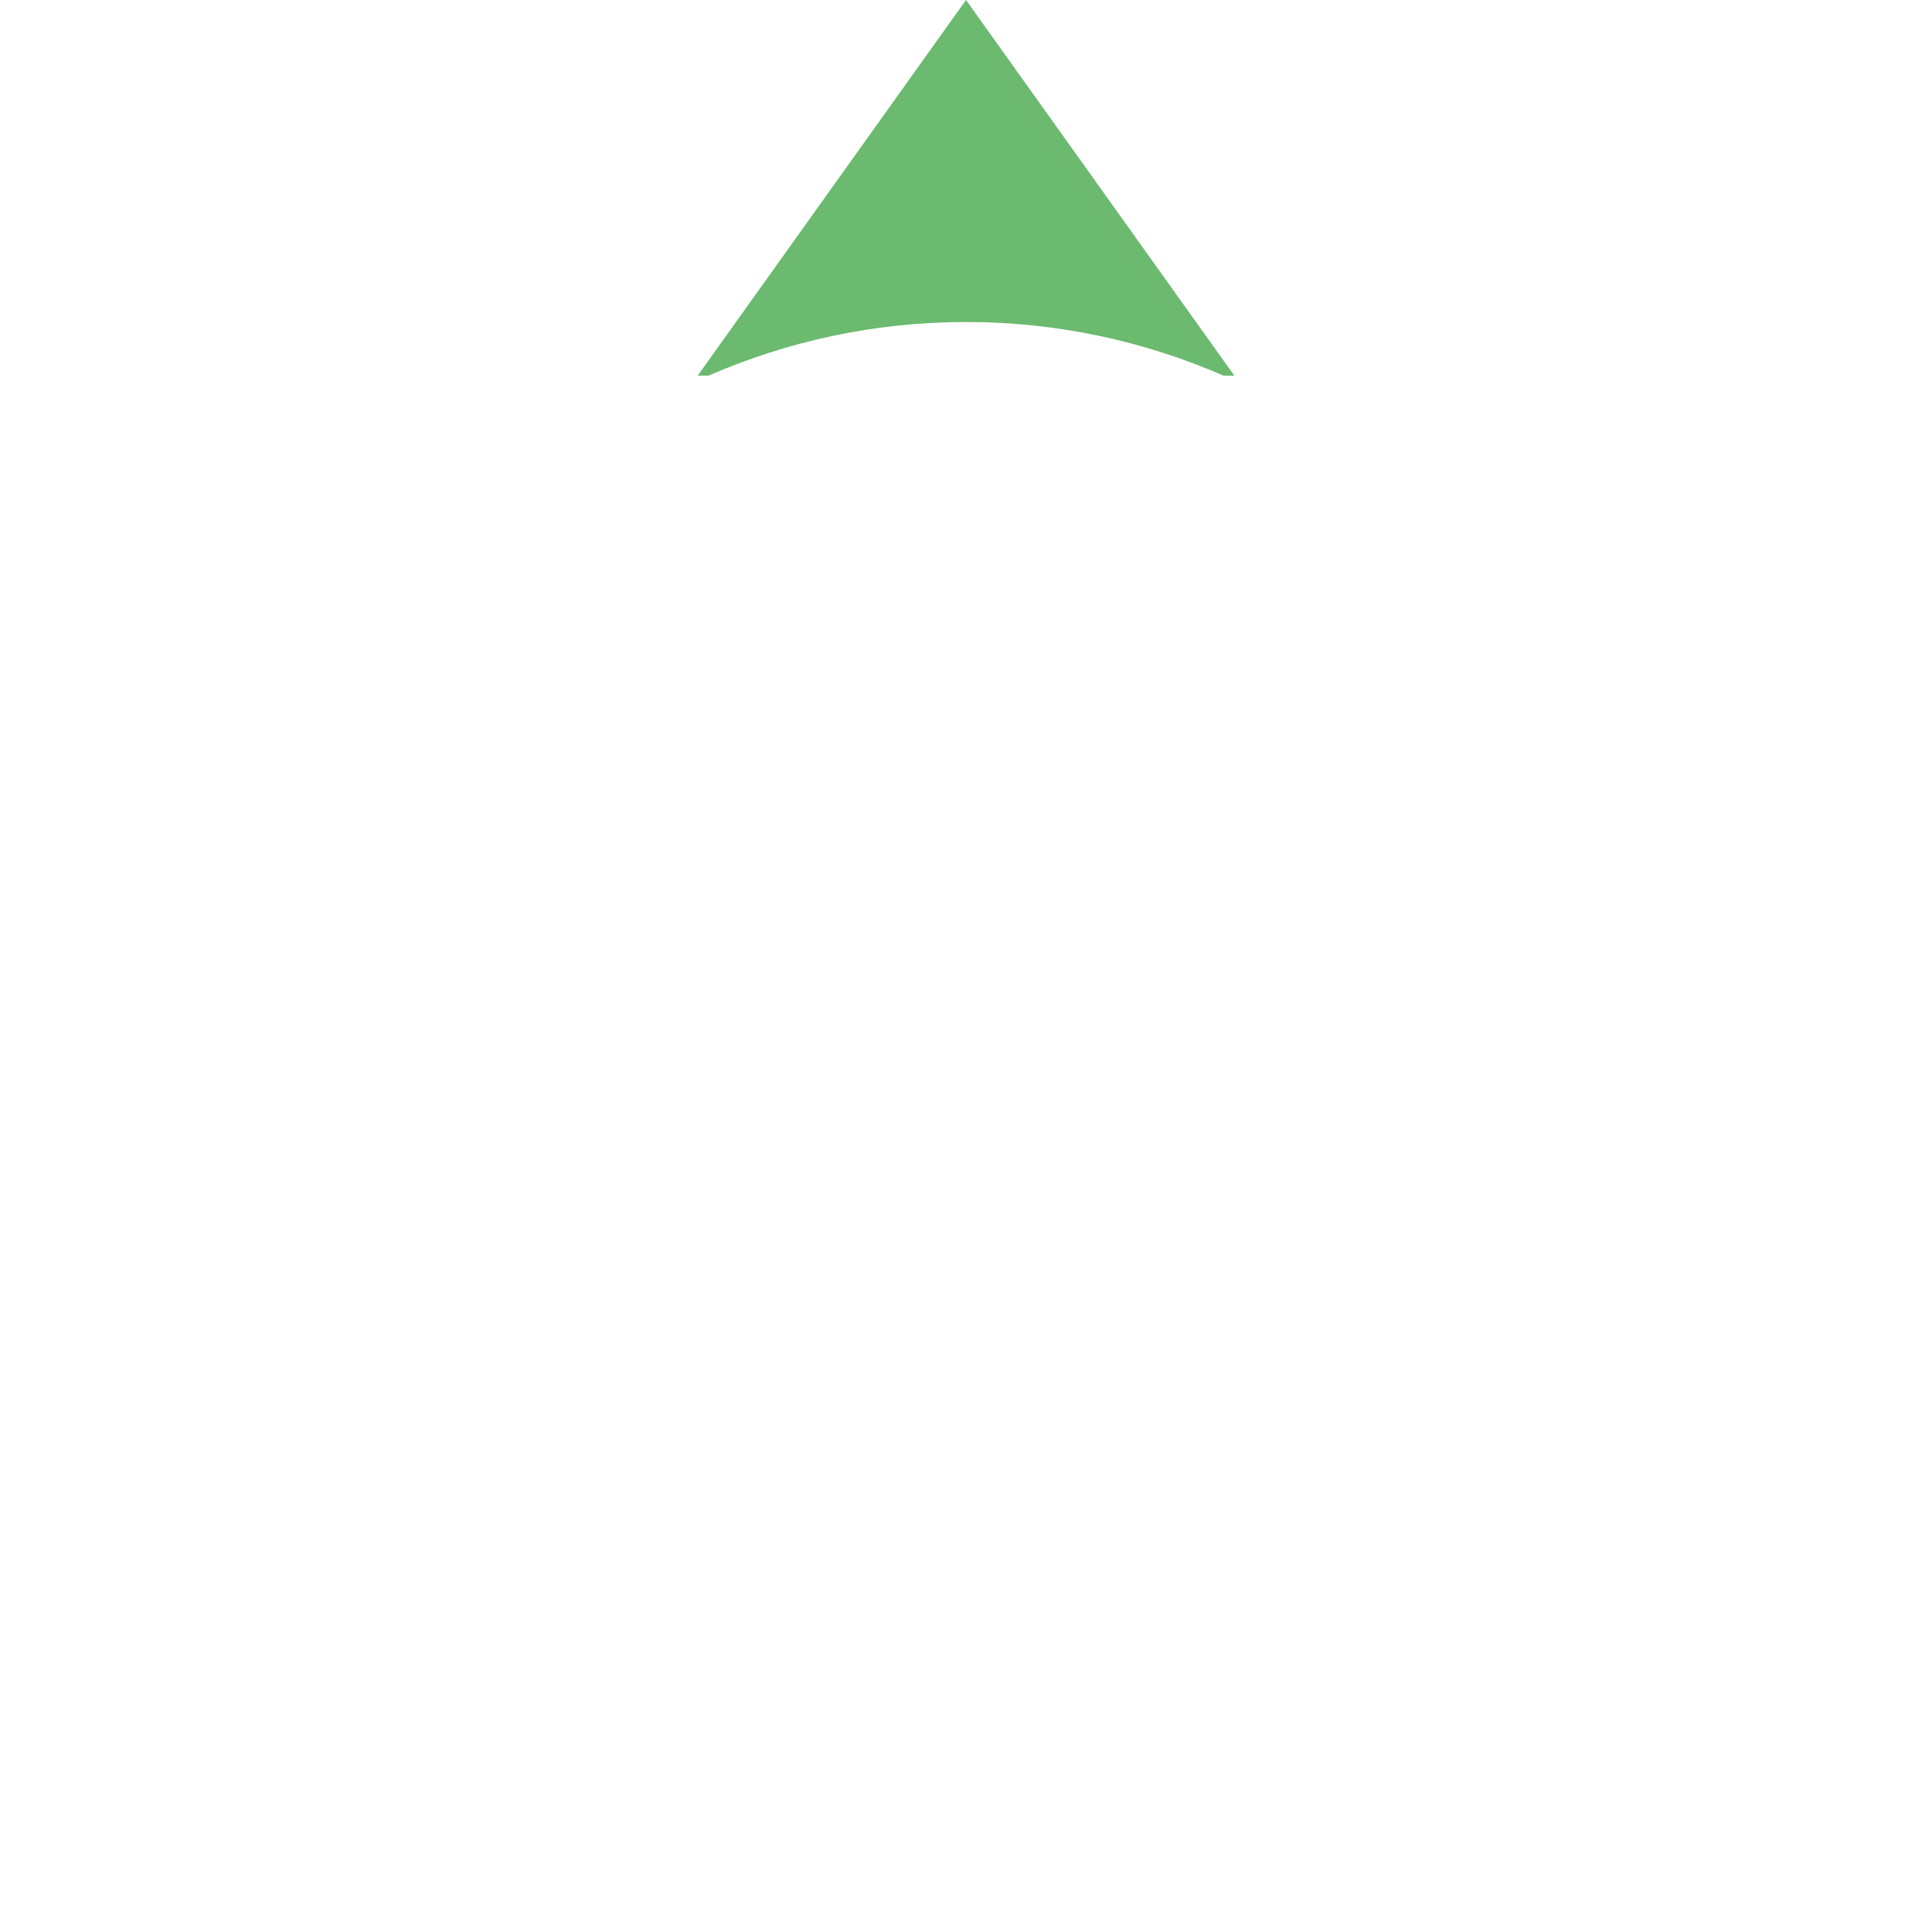
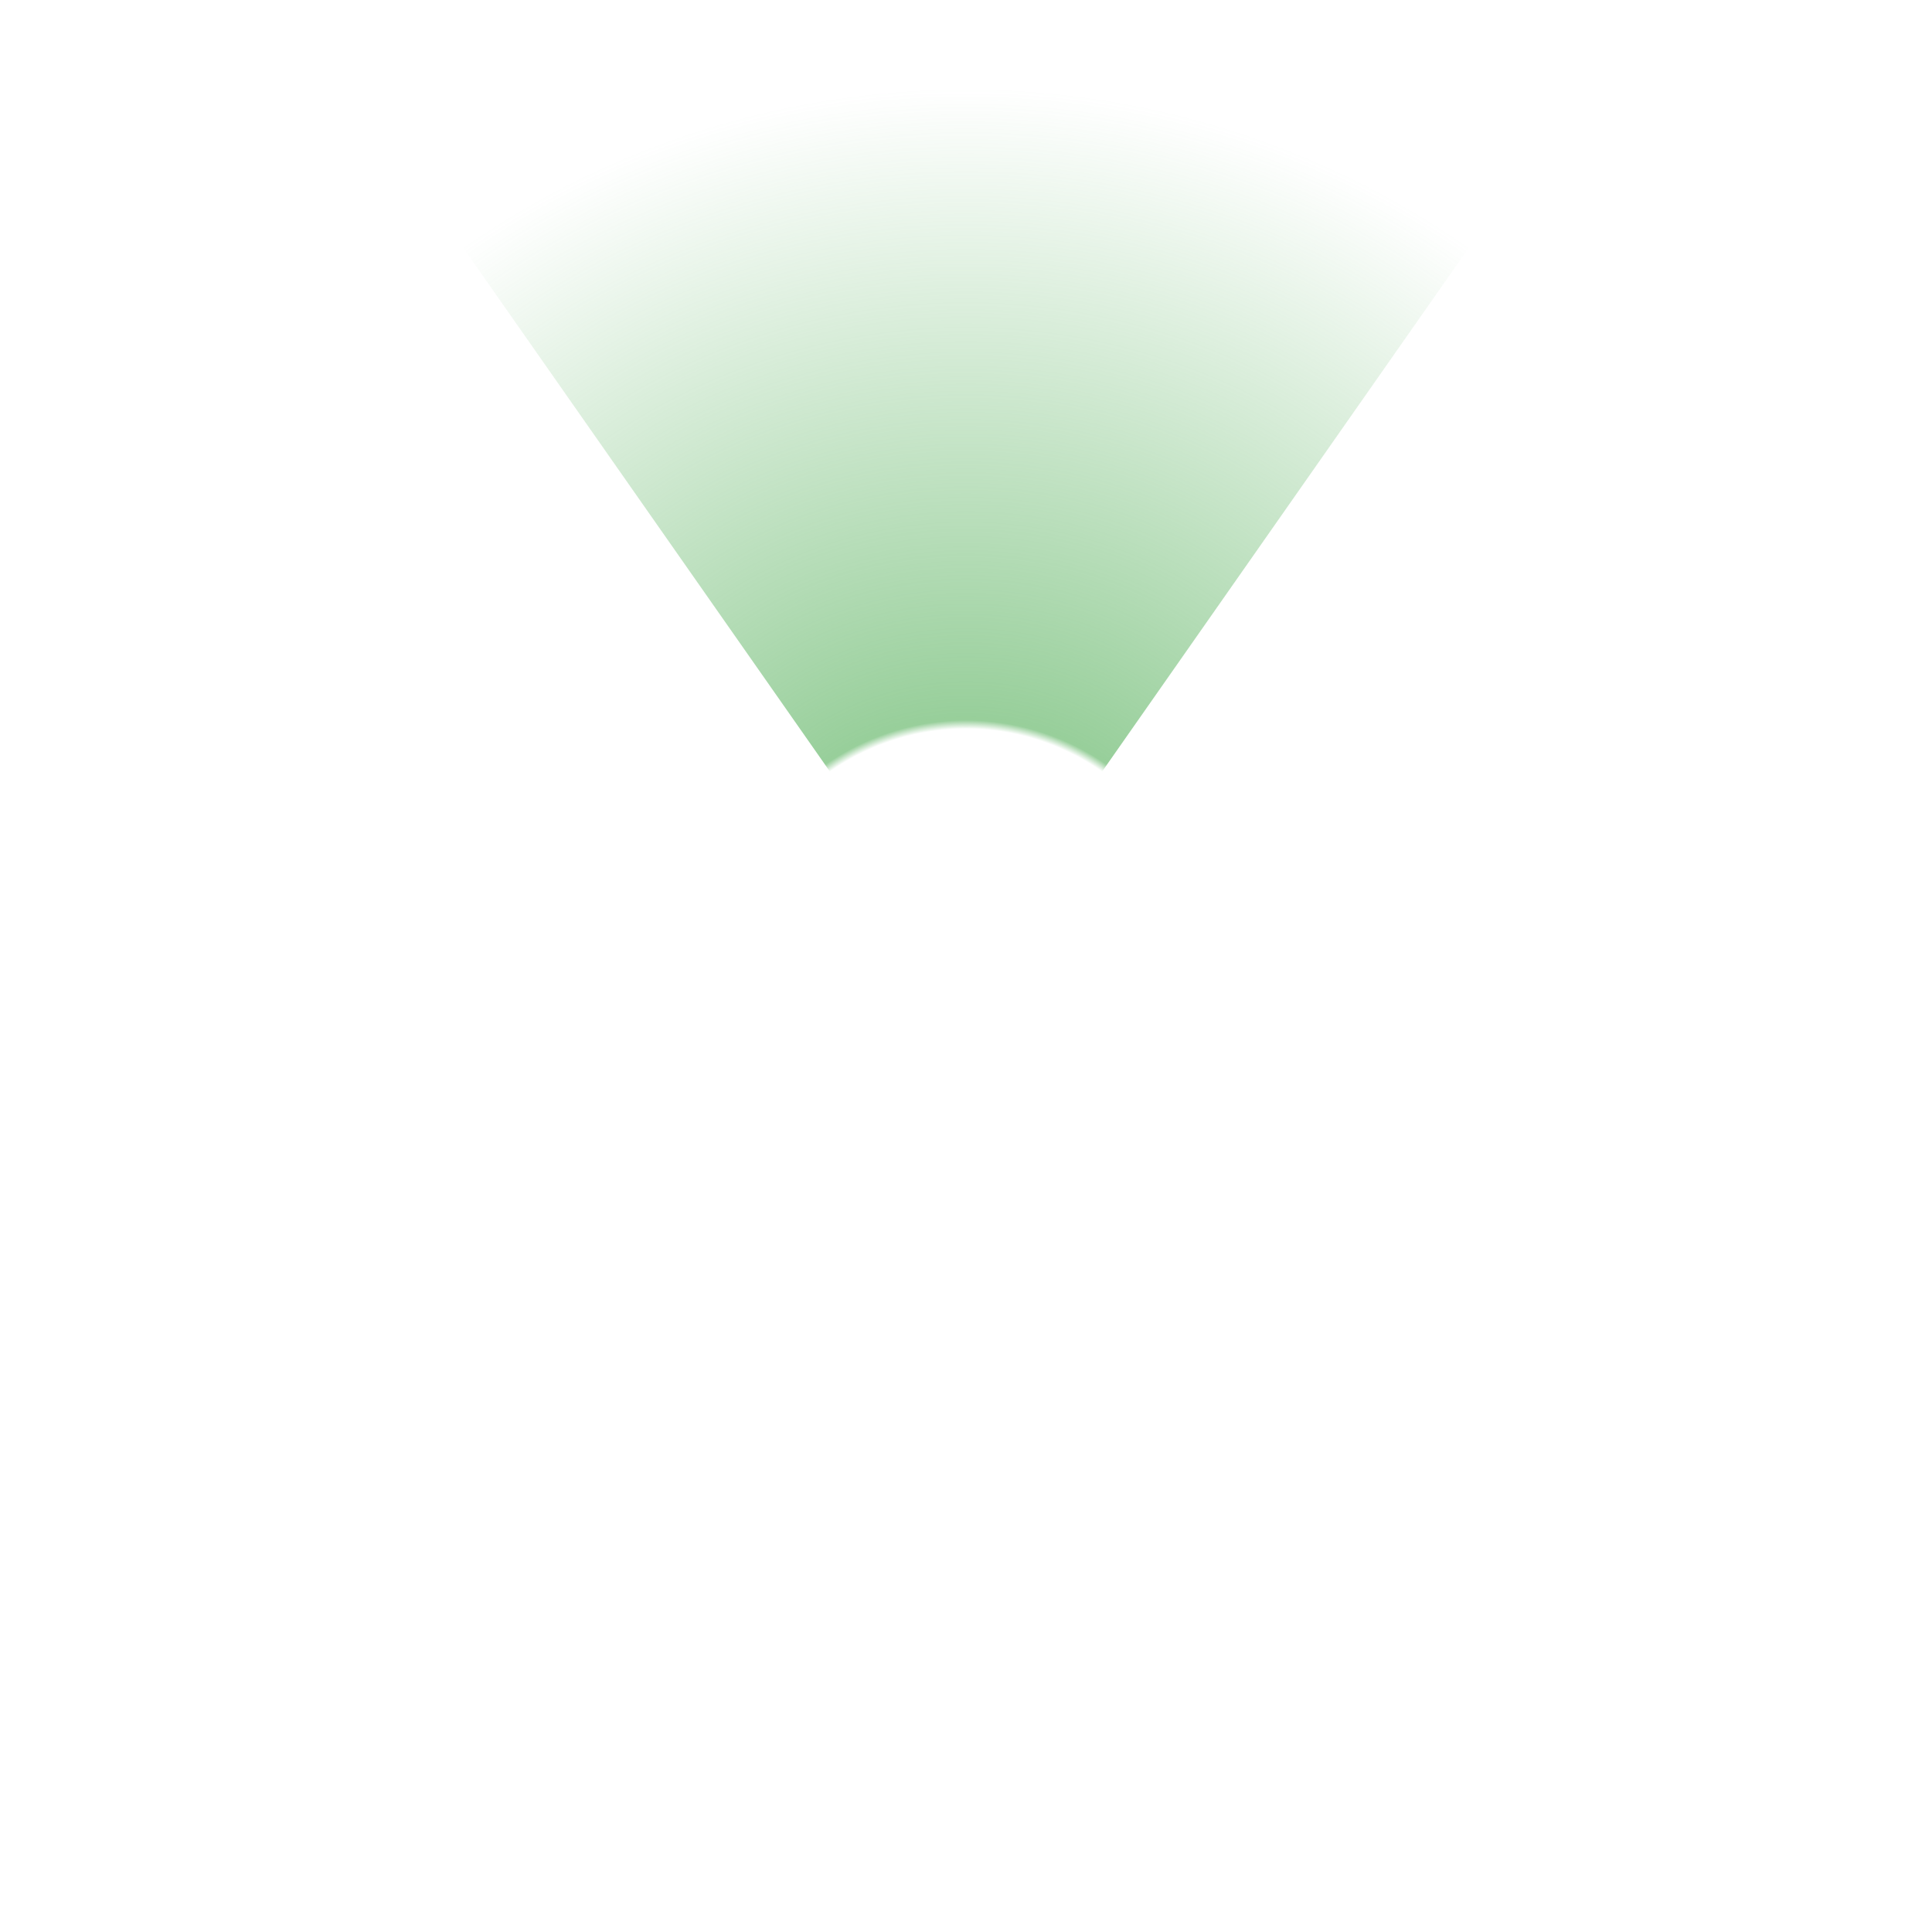
- <svg xmlns="http://www.w3.org/2000/svg" id="vector" width="44" height="44" viewBox="0 0 36.0 36.0">
-   <path fill="#6BBA6F" d="M18,0L23,7L13,7L18,0ZM22.8,7C21.33,6.36 19.71,6 18,6C16.29,6 14.67,6.36 13.2,7L22.8,7Z" id="path_0" />
+ <svg xmlns="http://www.w3.org/2000/svg" width="88" height="88" viewBox="0 0 88 88">
+   <defs>
+     <radialGradient id="beam" gradientUnits="userSpaceOnUse" cx="44" cy="44" r="40">
+       <stop offset="0.27" stop-color="#6BBA6F" stop-opacity="0" />
+       <stop offset="0.28" stop-color="#6BBA6F" stop-opacity="0.7" />
+       <stop offset="1" stop-color="#6BBA6F" stop-opacity="0" />
+     </radialGradient>
+   </defs>
+   <path fill="url(#beam)" d="M44,44L21.06,11.23A40,40 0,0 1,66.94 11.23Z" />
</svg>
